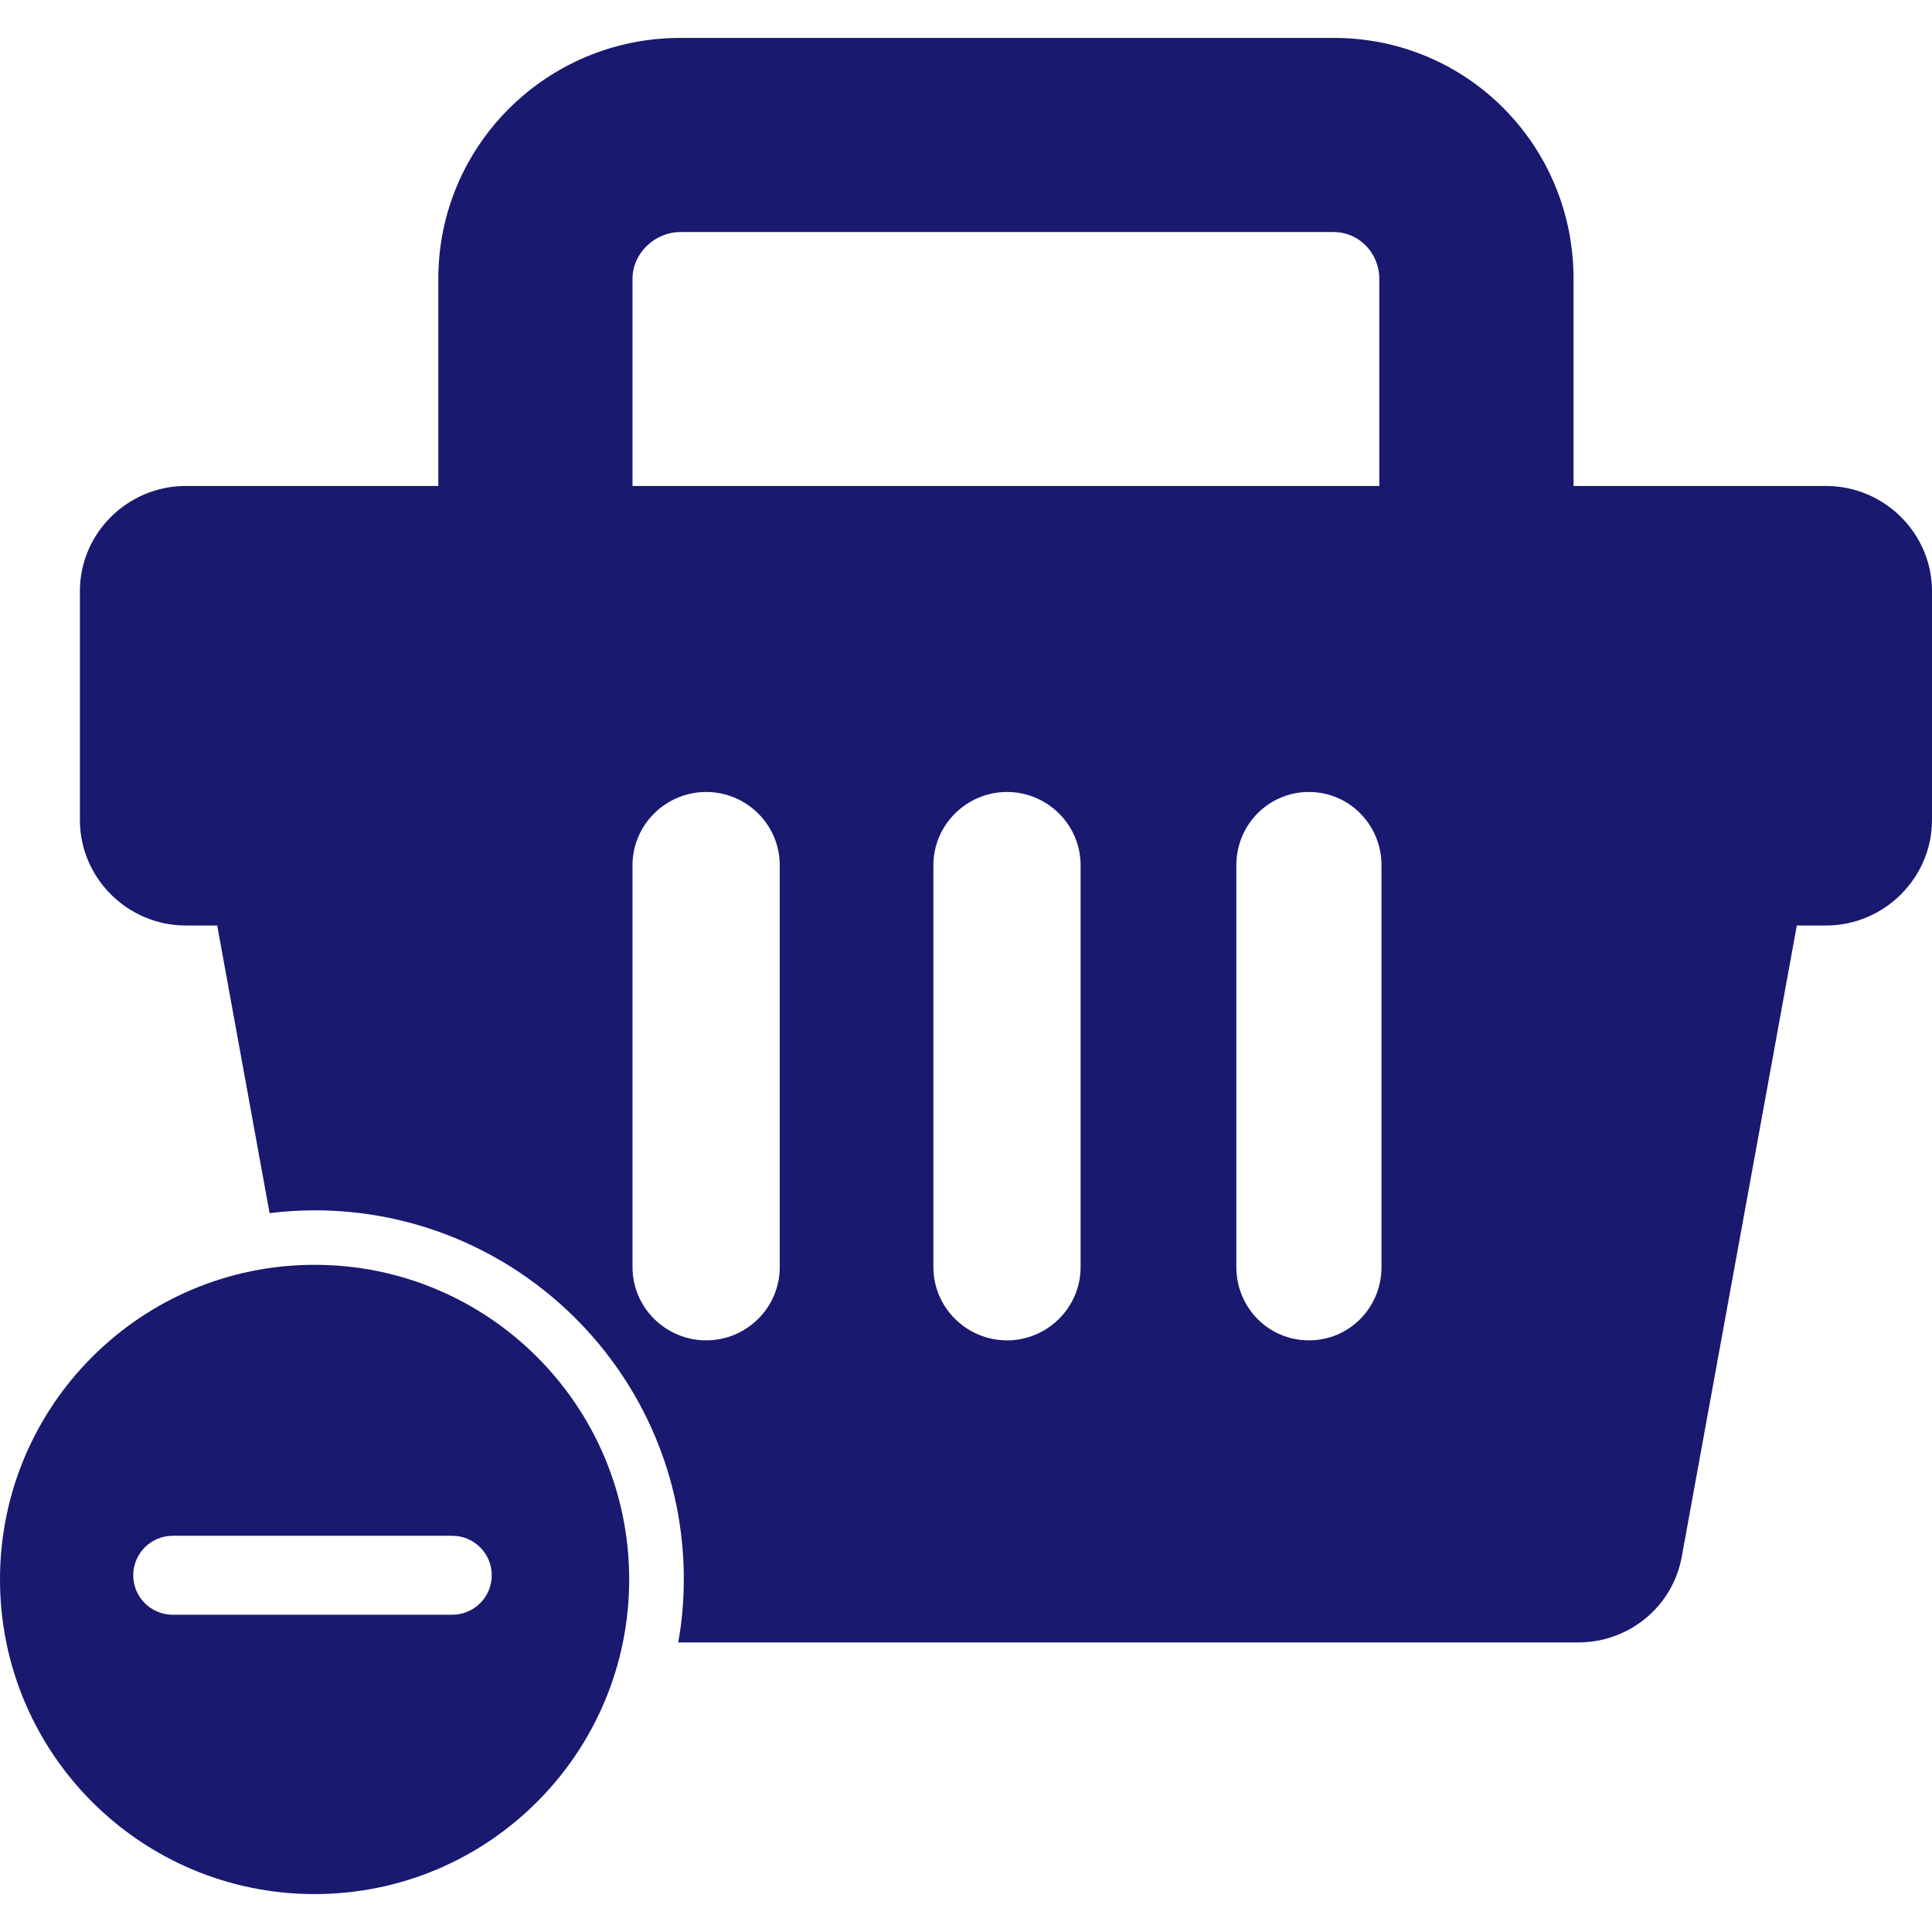
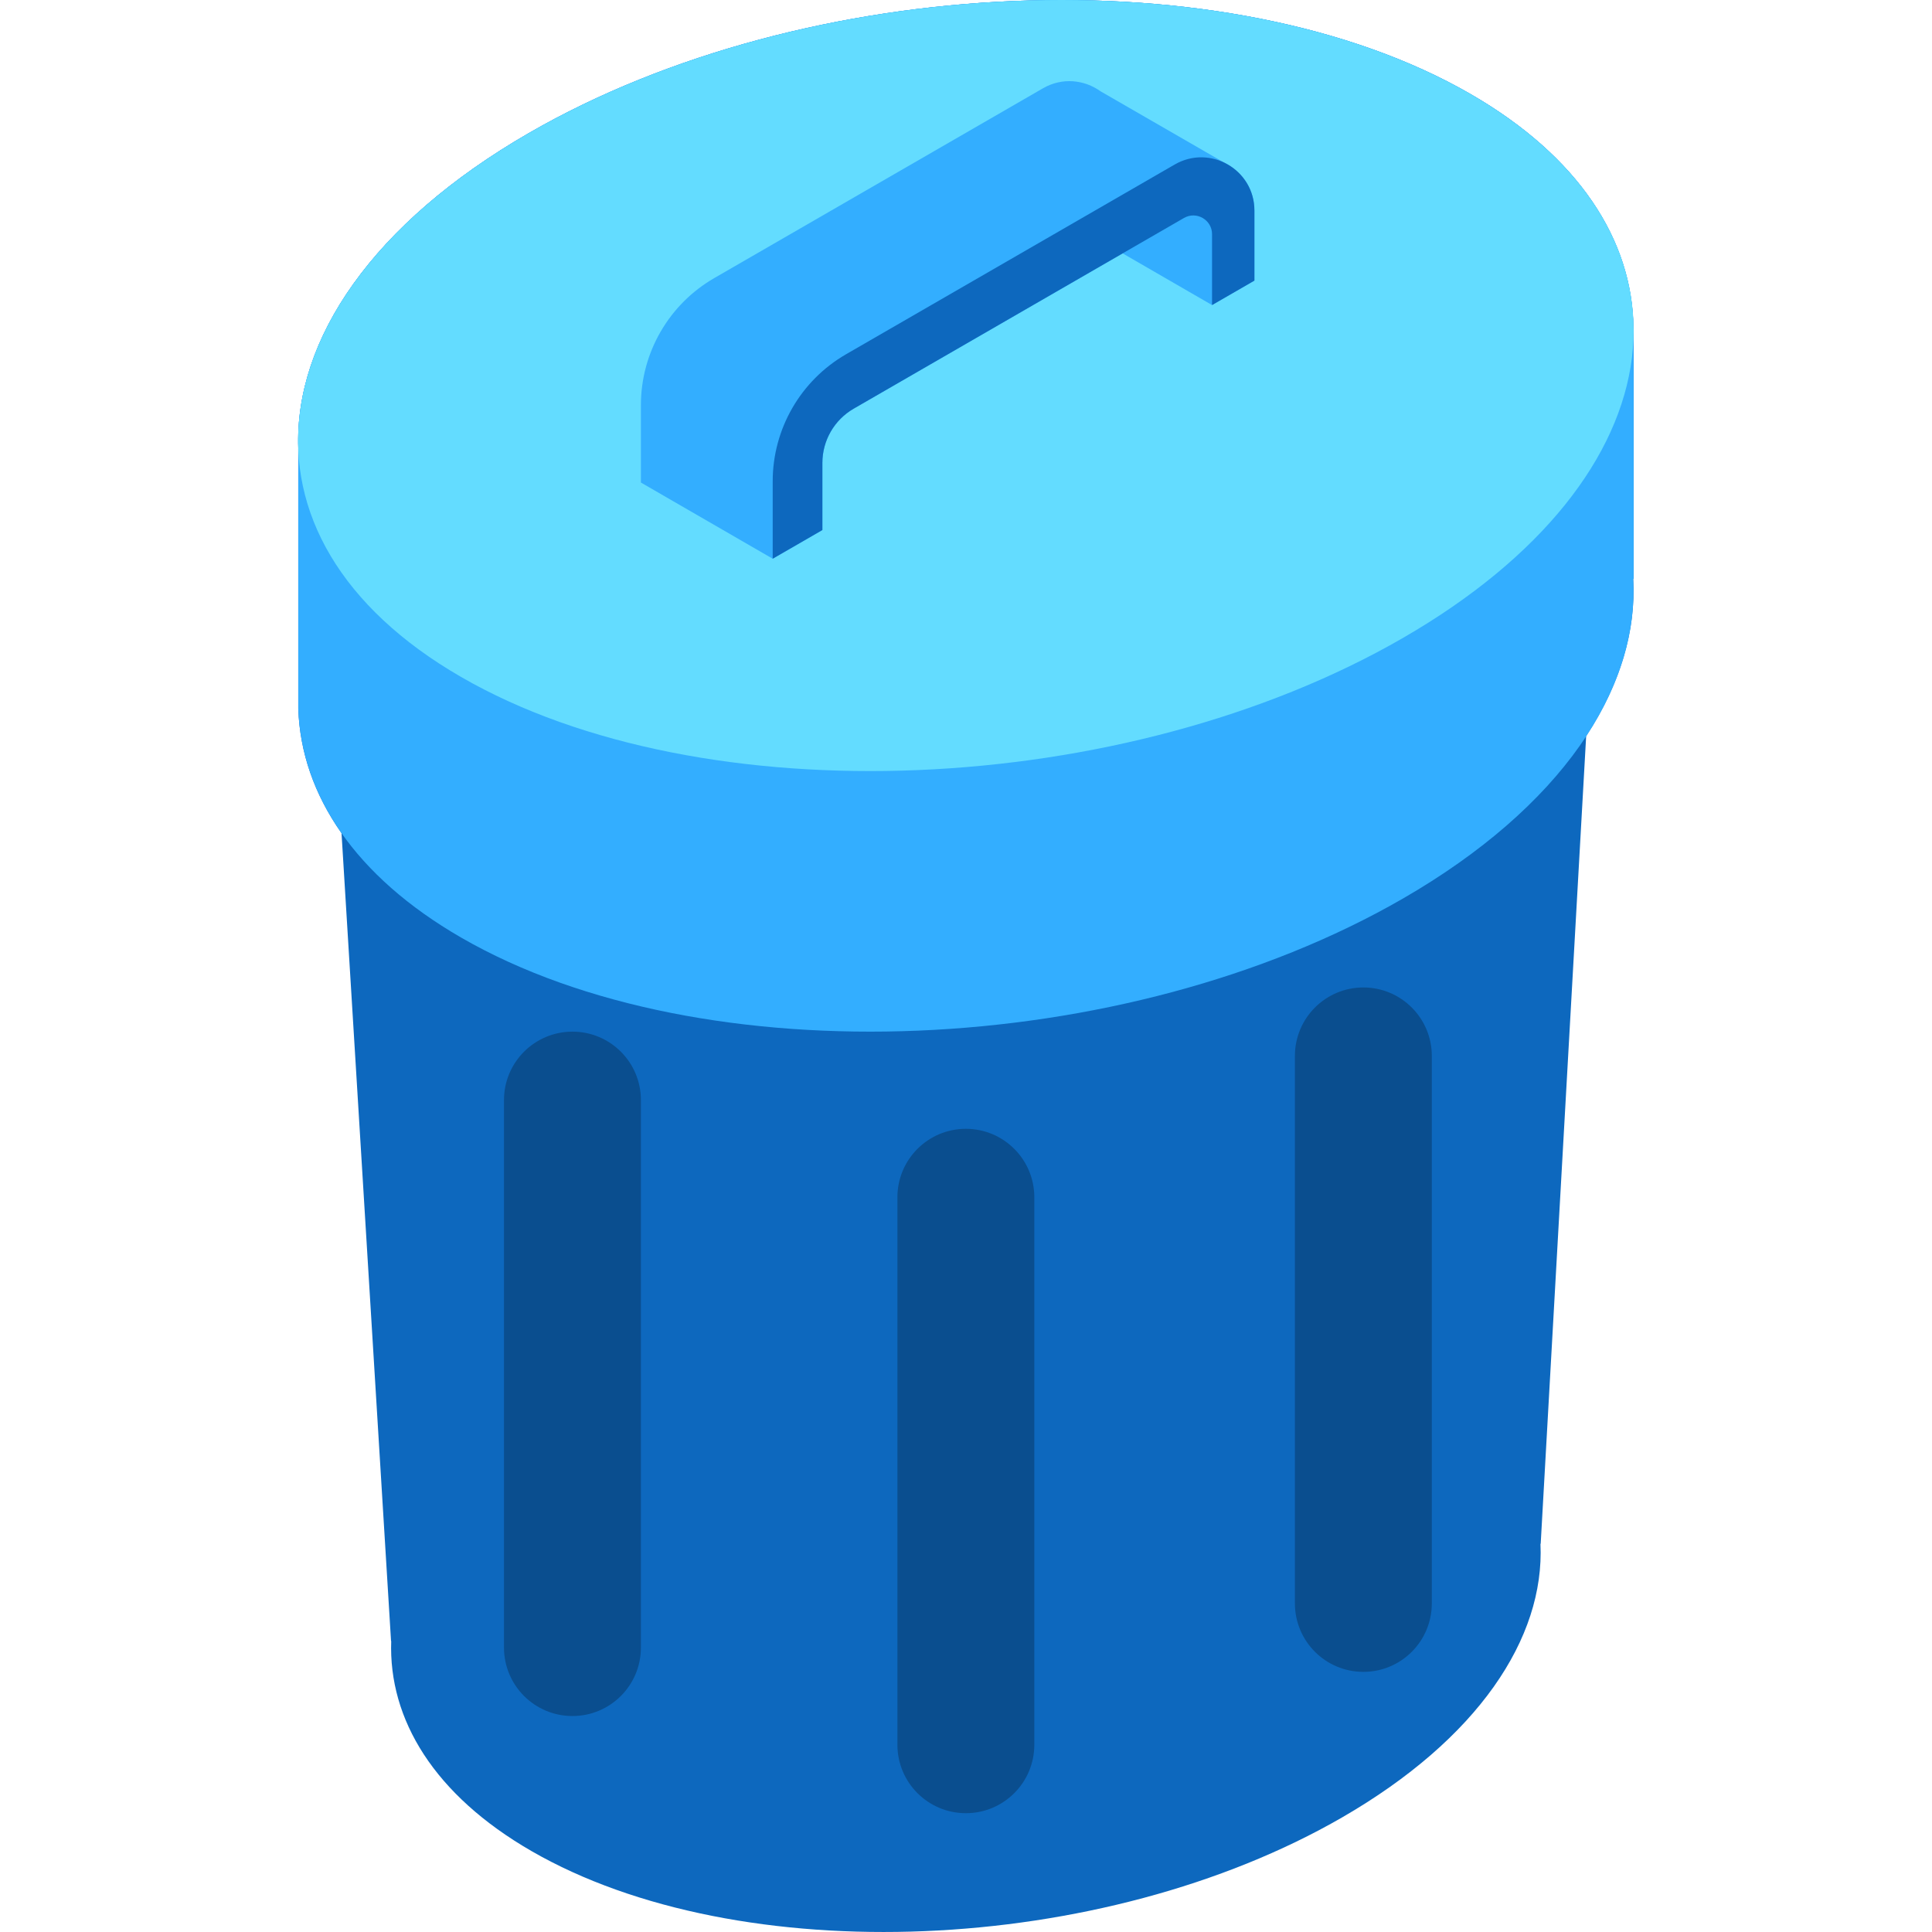
- <svg xmlns="http://www.w3.org/2000/svg" fill="#191970" version="1.1" id="Capa_1" x="0px" y="0px" viewBox="0 0 47.079 47.079" style="enable-background:new 0 0 47.079 47.079;" xml:space="preserve">
-   <g>
-     <g>
-       <path d="M44.496,11.842h-6.152v-5.05c0-3.25-2.593-5.868-5.842-5.868H16.576c-3.249,0-5.895,2.619-5.895,5.868v5.05H4.527 c-1.415,0-2.58,1.148-2.58,2.564v5.575c0,1.417,1.165,2.572,2.58,2.572h0.766l1.276,7.009c0.359-0.045,0.725-0.069,1.097-0.069 c4.96,0,8.997,4.026,8.997,8.985c0,0.53-0.048,1.078-0.137,1.545h21.933c1.238,0,2.302-0.873,2.523-2.092l2.803-15.378h0.711 c1.416,0,2.583-1.156,2.583-2.572v-5.575C47.079,12.991,45.912,11.842,44.496,11.842z M15.413,6.792 c0-0.62,0.543-1.137,1.163-1.137h15.925c0.62,0,1.11,0.517,1.11,1.137v5.05H15.413V6.792z M19.001,30.878 c0,0.985-0.807,1.784-1.793,1.784c-0.985,0-1.795-0.799-1.795-1.784v-9.794c0-0.985,0.81-1.785,1.795-1.785 c0.986,0,1.793,0.799,1.793,1.785V30.878z M26.332,30.878c0,0.985-0.809,1.784-1.792,1.784c-0.985,0-1.795-0.799-1.795-1.784 v-9.794c0-0.985,0.81-1.785,1.795-1.785c0.983,0,1.792,0.799,1.792,1.785V30.878z M33.664,30.878c0,0.985-0.783,1.784-1.768,1.784 c-0.985,0-1.769-0.799-1.769-1.784v-9.794c0-0.985,0.782-1.785,1.769-1.785c0.983,0,1.768,0.799,1.768,1.785V30.878z" />
-       <path d="M7.666,30.821C3.432,30.821,0,34.253,0,38.488c0,4.234,3.432,7.667,7.666,7.667s7.666-3.433,7.666-7.667 C15.332,34.253,11.9,30.821,7.666,30.821z M11.983,38.387c0,0.53-0.431,0.961-0.962,0.961H4.209c-0.531,0-0.962-0.431-0.962-0.961 c0-0.531,0.431-0.963,0.962-0.963h6.812C11.552,37.424,11.983,37.855,11.983,38.387z" />
-     </g>
+ <svg xmlns="http://www.w3.org/2000/svg" viewBox="-79 0 512 512.001">
+   <path d="m353.93 86.836-.051.004c-.277-23.207-14.441-45.332-43.145-61.902-63.98-36.938-175.738-32.305-249.617 10.348-41.383 23.891-62.09 54.645-61.066 83.566h-.008v69.074l.008-.004c.406 11.422 4.207 22.555 11.457 32.871l13.121 214.074h.047c-.742 20.84 11.449 40.836 37.137 55.664 55.078 31.801 151.281 27.812 214.879-8.906 35.891-20.723 53.715-47.438 52.547-72.496l.062-.012 12.051-214.078c8.992-13.695 13.223-27.887 12.465-41.641l.113-.008zm0 0" fill="#0d68be" />
+   <path d="m353.93 86.836-.051.004c-.277-23.207-14.441-45.332-43.145-61.902-63.98-36.938-175.738-32.305-249.617 10.348-41.383 23.891-62.09 54.645-61.066 83.566h-.008v69.074l.008-.004c.809 22.711 15.008 44.293 43.145 60.539 63.98 36.938 175.738 32.305 249.621-10.348 41.926-24.207 62.617-55.457 61-84.715l.113-.008zm0 0" fill="#33aeff" />
+   <path d="m292.812 169.055c-73.879 42.656-185.637 47.289-249.617 10.348-63.984-36.938-55.957-101.461 17.922-144.117 73.879-42.652 185.637-47.285 249.617-10.348 63.98 36.941 55.957 101.465-17.922 144.117zm0 0" fill="#63dcff" />
+   <g fill="#0a4e8f">
+     <path d="m72.707 454.766c-10.02 0-18.145-8.121-18.145-18.141v-145.086c0-10.02 8.125-18.141 18.145-18.141s18.141 8.121 18.141 18.141v145.086c0 10.02-8.121 18.141-18.141 18.141zm0 0" />
+     <path d="m176.965 480.516c-10.02 0-18.141-8.121-18.141-18.141v-145.086c0-10.02 8.121-18.141 18.141-18.141 10.02 0 18.141 8.121 18.141 18.141v145.086c0 10.02-8.121 18.141-18.141 18.141zm0 0" />
+     <path d="m282.305 443.062c-10.02 0-18.141-8.125-18.141-18.145v-145.082c0-10.02 8.121-18.145 18.141-18.145 10.02 0 18.141 8.125 18.141 18.145v145.082c0 10.02-8.121 18.145-18.141 18.145zm0 0" />
  </g>
+   <path d="m253.434 55.789c0-5.094-2.609-9.27-6.332-11.723-.477-.312-.969-.598-1.477-.852l-32.973-19.023c-4.242-3.043-10.102-3.766-15.262-.785l-87.098 50.285c-12.035 6.945-19.445 19.785-19.445 33.68v20.508l34.926 20.188 13.168-7.602v-17.793c0-5.93 3.164-11.41 8.297-14.375l71.277-41.148 23.691 13.695 11.223-6.48v-18.574zm0 0" fill="#33aeff" />
+   <path d="m253.434 55.789v18.574l-11.227 6.48v-18.773c0-3.82-4.137-6.211-7.449-4.301l-87.52 50.531c-5.133 2.965-8.297 8.441-8.297 14.371v17.793l-13.168 7.602v-20.504c0-13.895 7.41-26.734 19.441-33.68l87.098-50.285c9.387-5.418 21.121 1.355 21.121 12.191zm0 0" fill="#0d68be" />
</svg>
